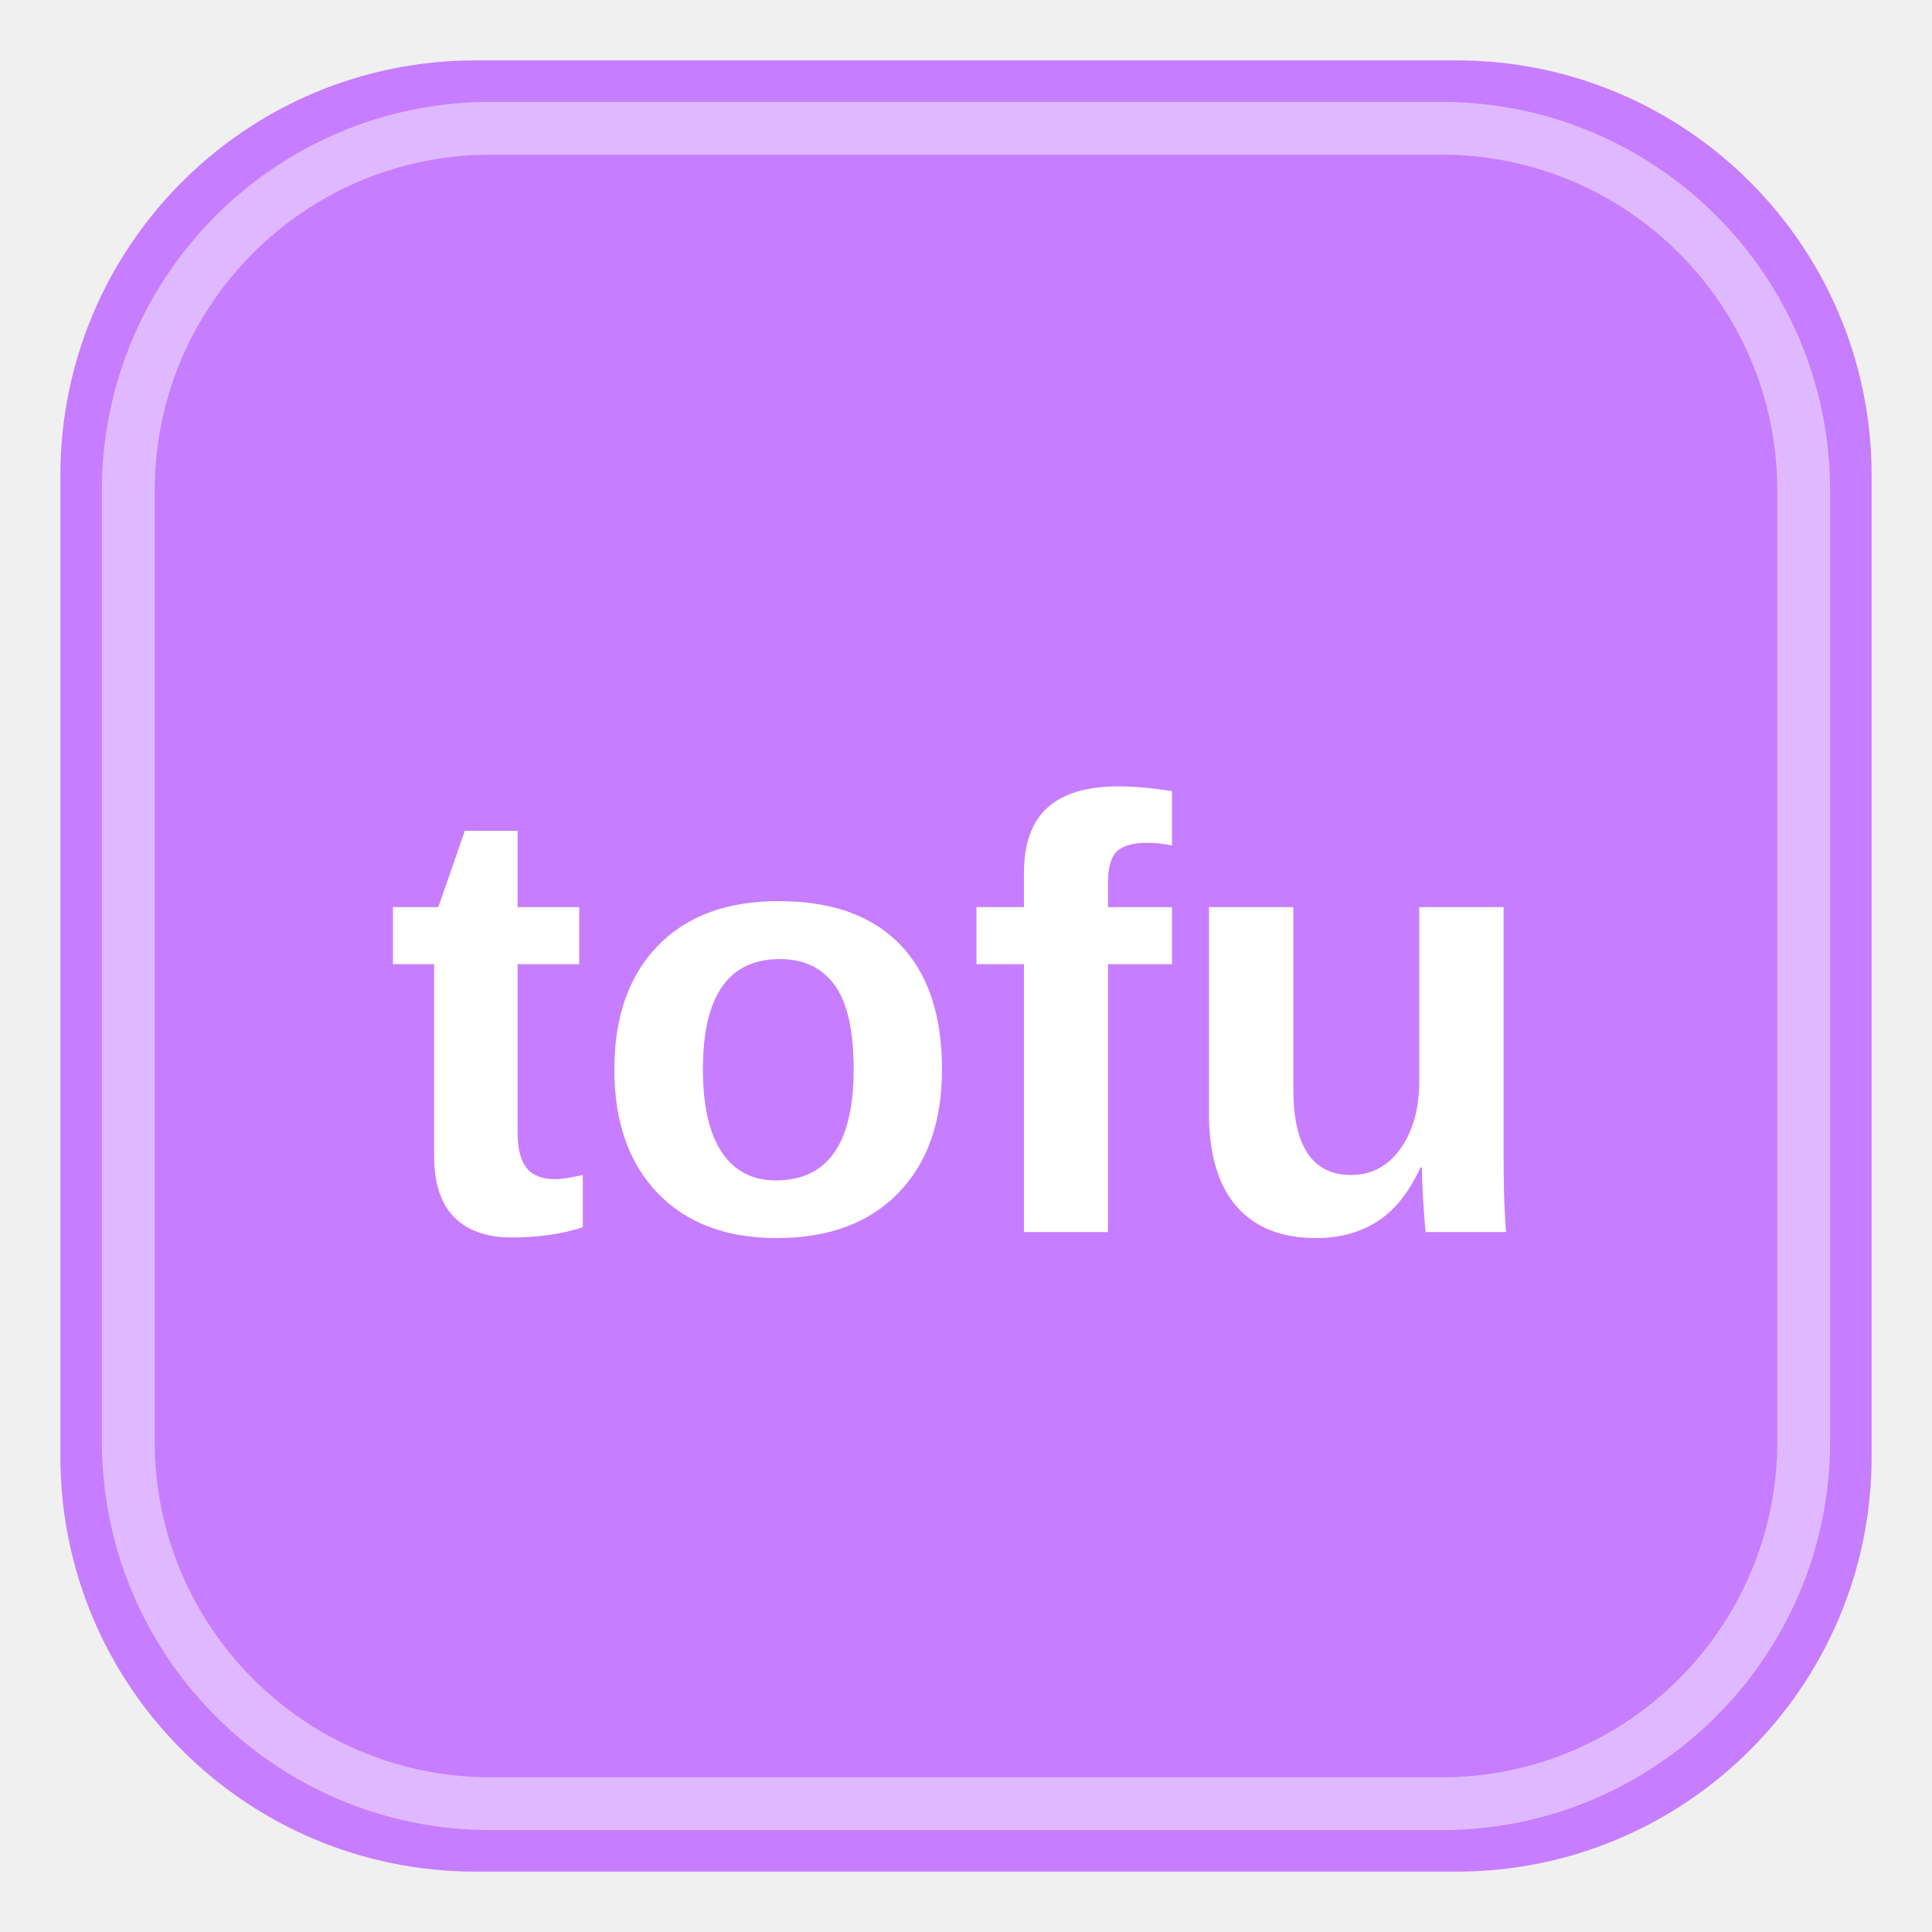
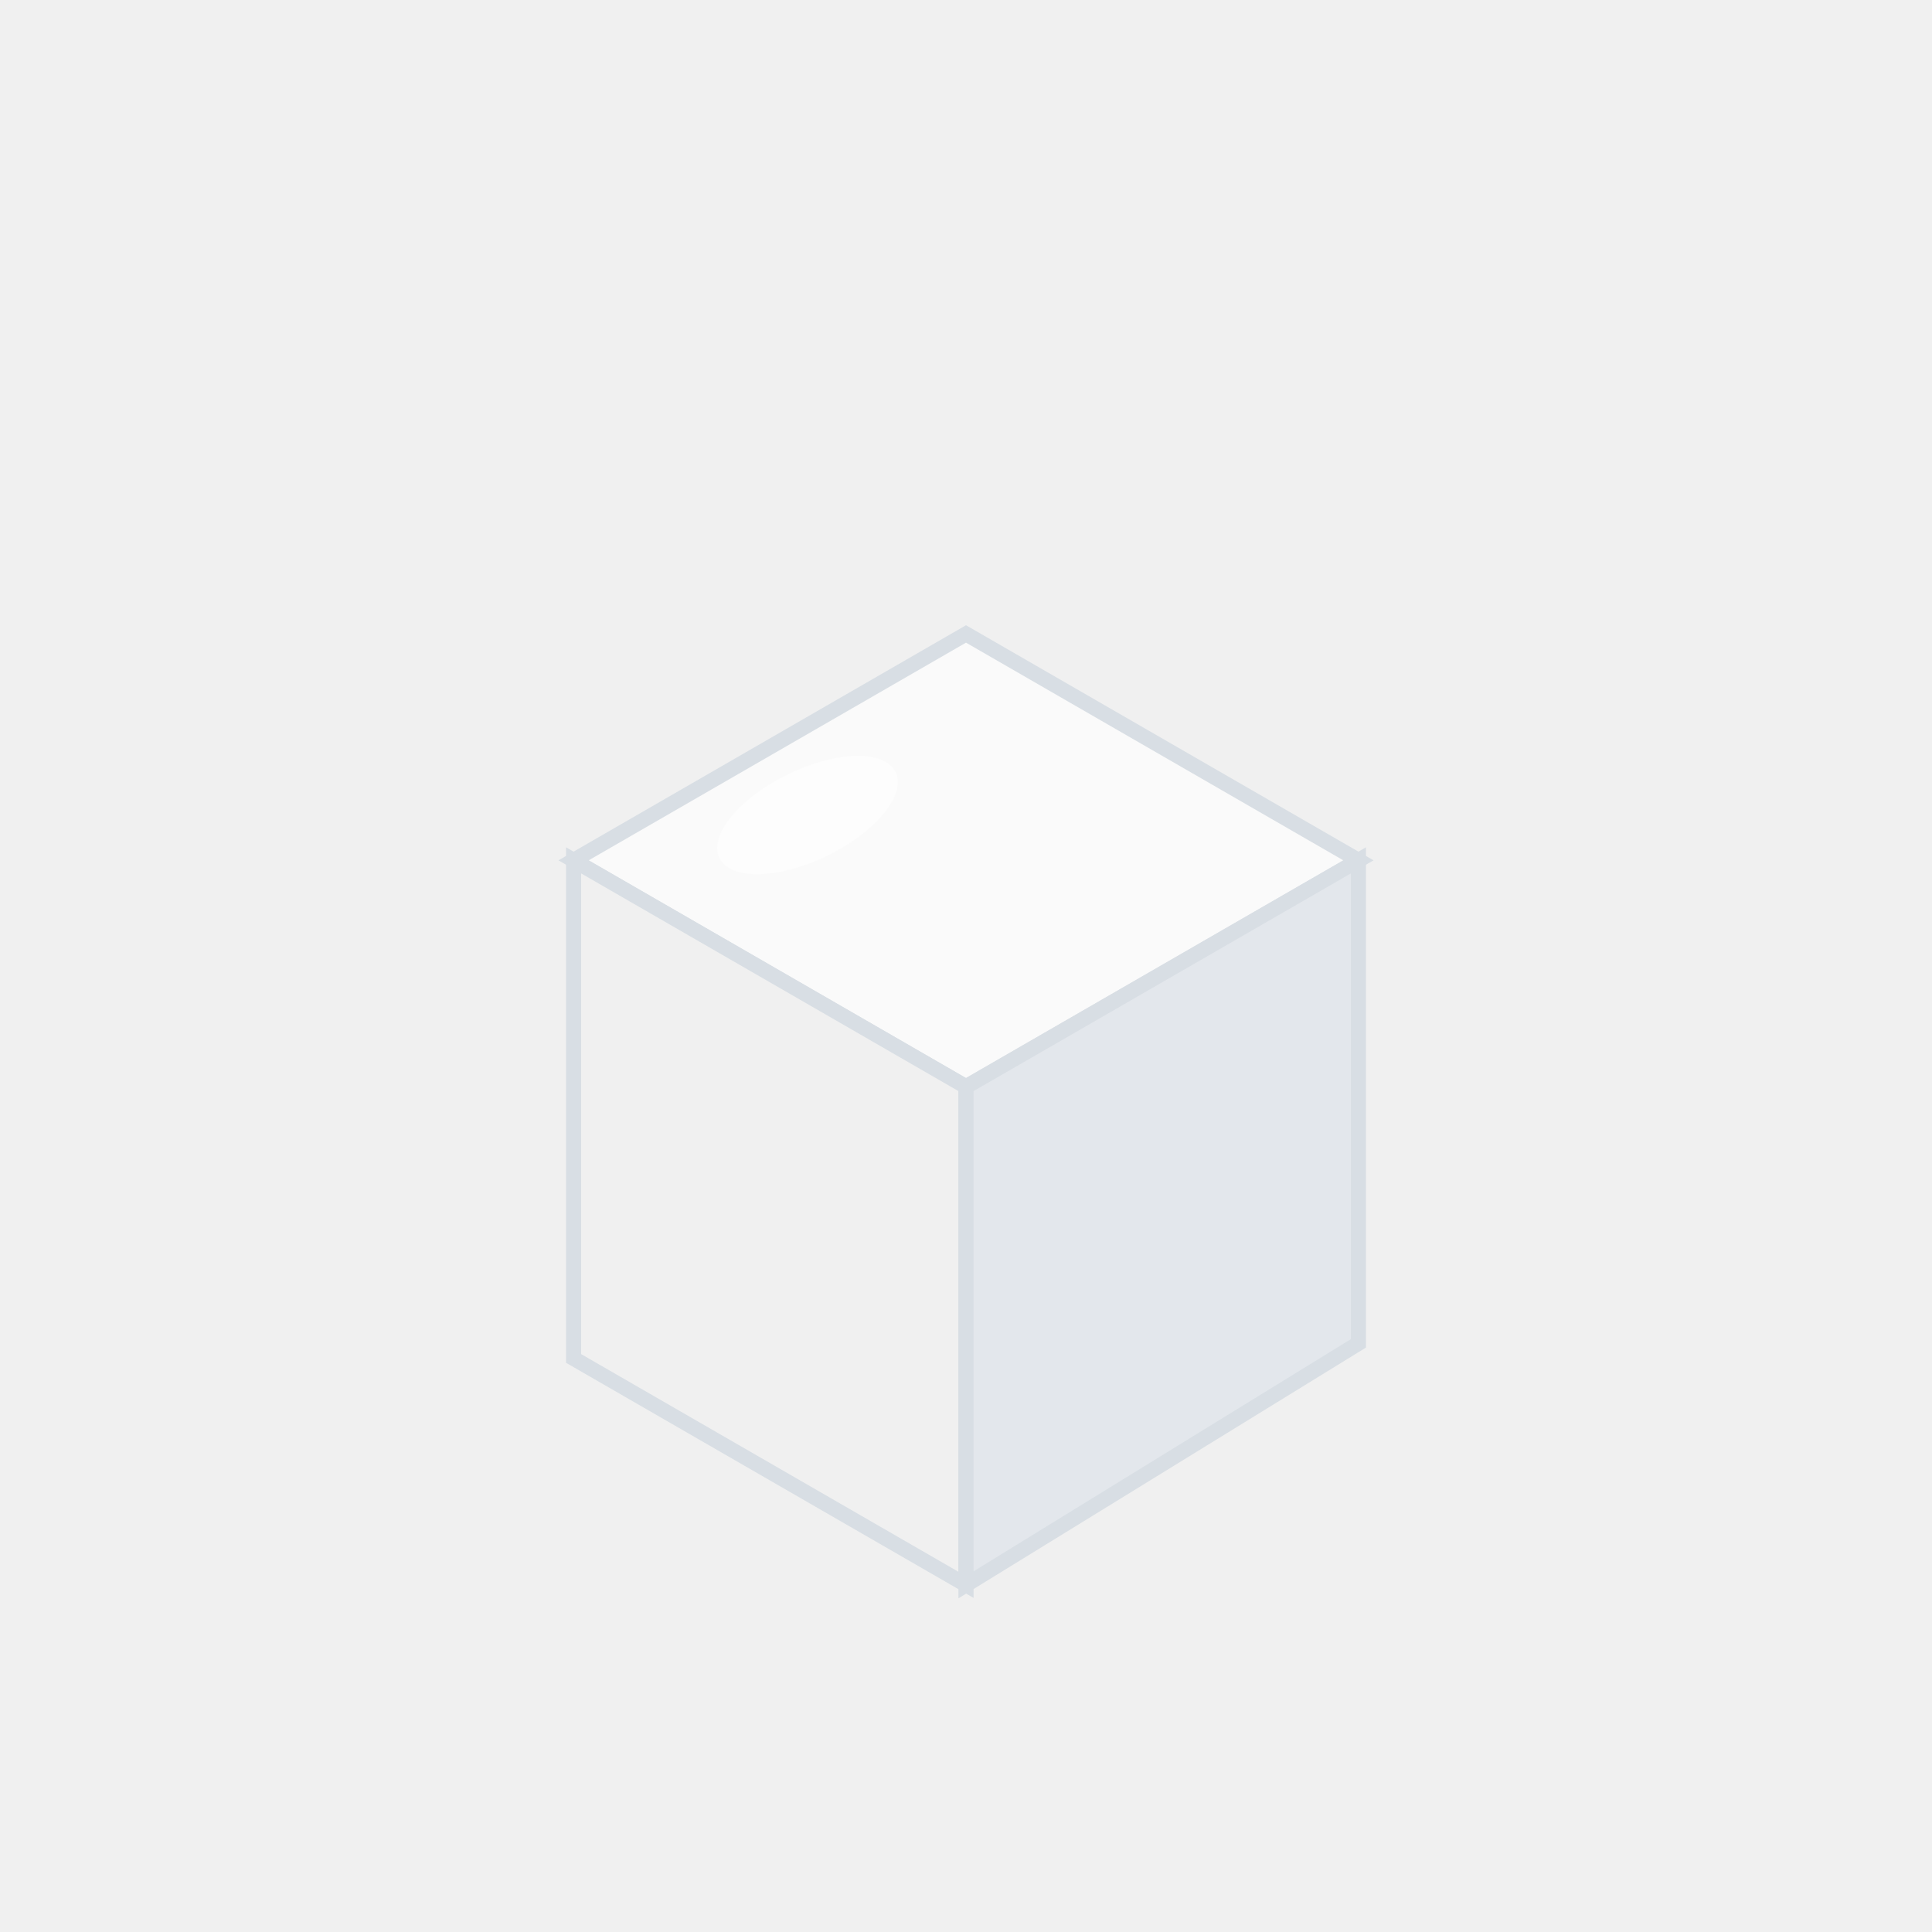
<svg xmlns="http://www.w3.org/2000/svg" width="512" height="512" viewBox="0 0 512 512">
-   <rect x="16" y="16" width="480" height="480" rx="110" fill="#C77DFF" />
-   <rect x="34" y="34" width="444" height="444" rx="96" fill="none" stroke="rgba(255,255,255,0.45)" stroke-width="14" />
-   <text x="256" y="270" font-family="Arial, Helvetica, sans-serif" font-weight="bold" font-size="163" fill="#FFFFFF" text-anchor="middle" dominant-baseline="central">tofu</text>
+   <path d="M256 168 L360 228 L256 288 L152 228 Z" fill="#FAFAFA" stroke="#D8DEE4" stroke-width="4" />
+   <path d="M152 228 L256 288 L256 420 L152 360 Z" fill="#F0F0F0" stroke="#D8DEE4" stroke-width="4" />
+   <path d="M360 228 L256 288 L256 420 L360 356 Z" fill="#E3E7EC" stroke="#D8DEE4" stroke-width="4" />
+   <ellipse cx="214" cy="216" rx="26" ry="12" fill="#FFFFFF" opacity="0.5" transform="rotate(-26 214 216)" />
</svg>
